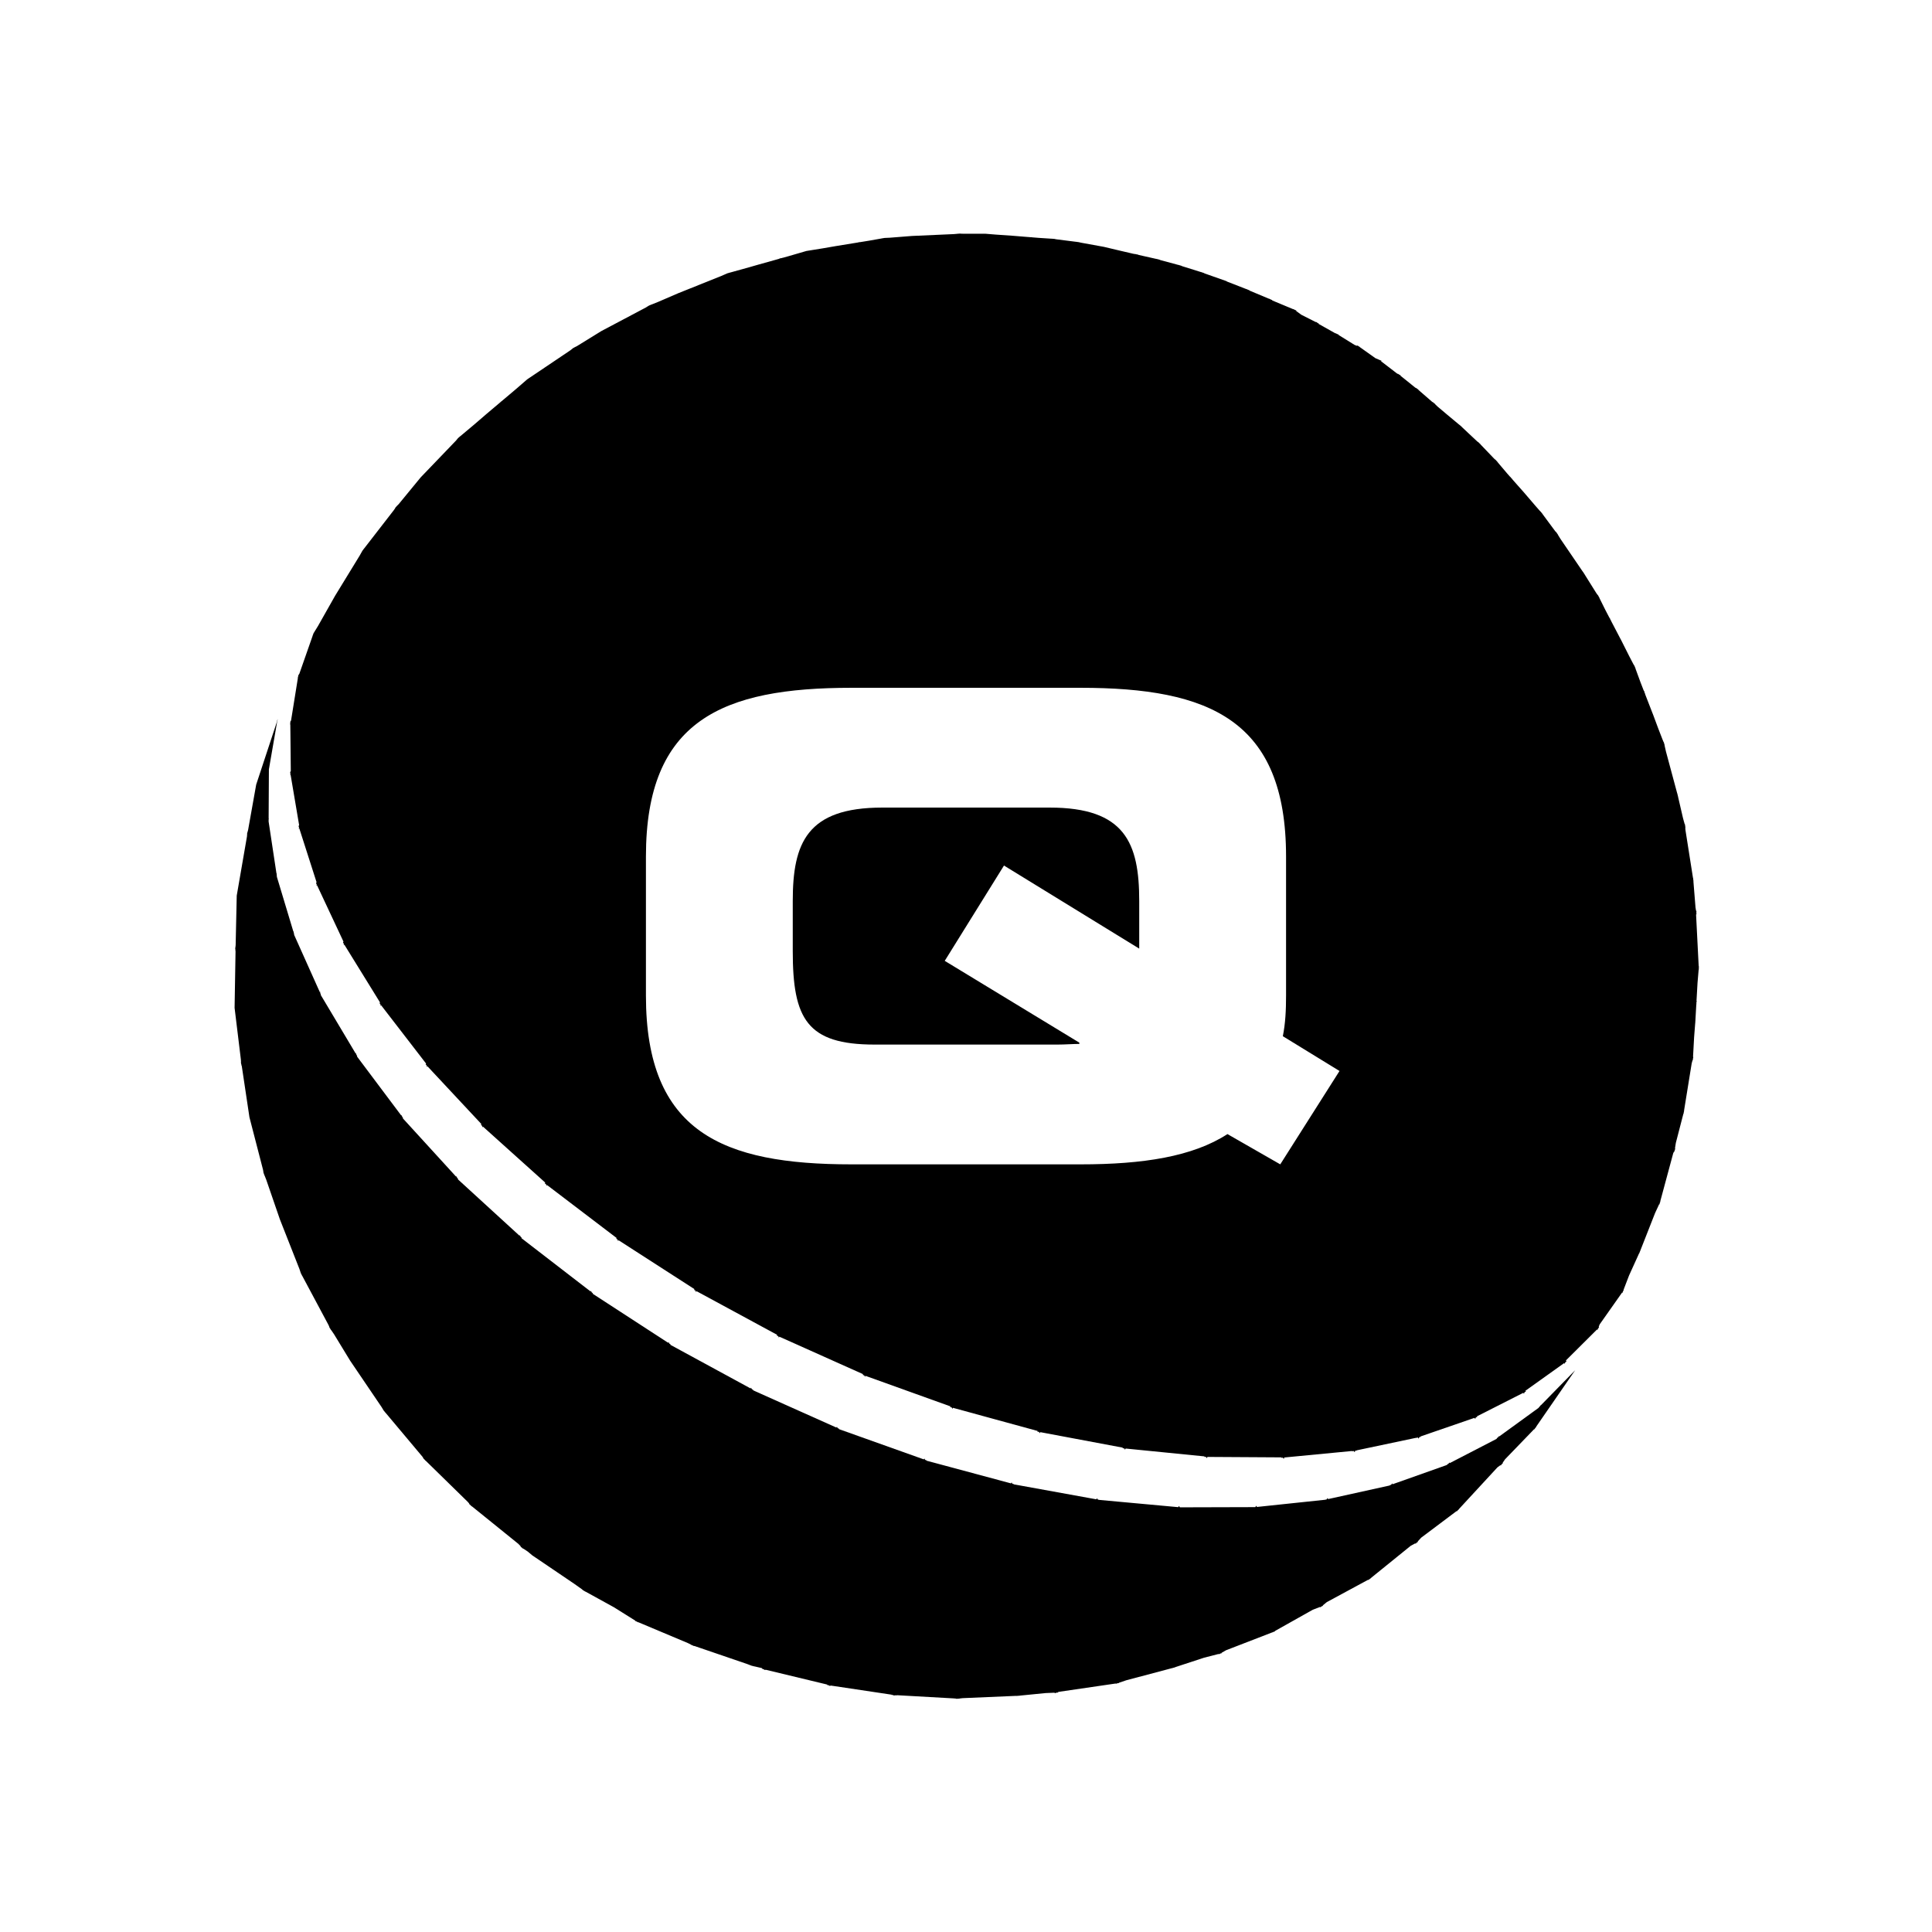
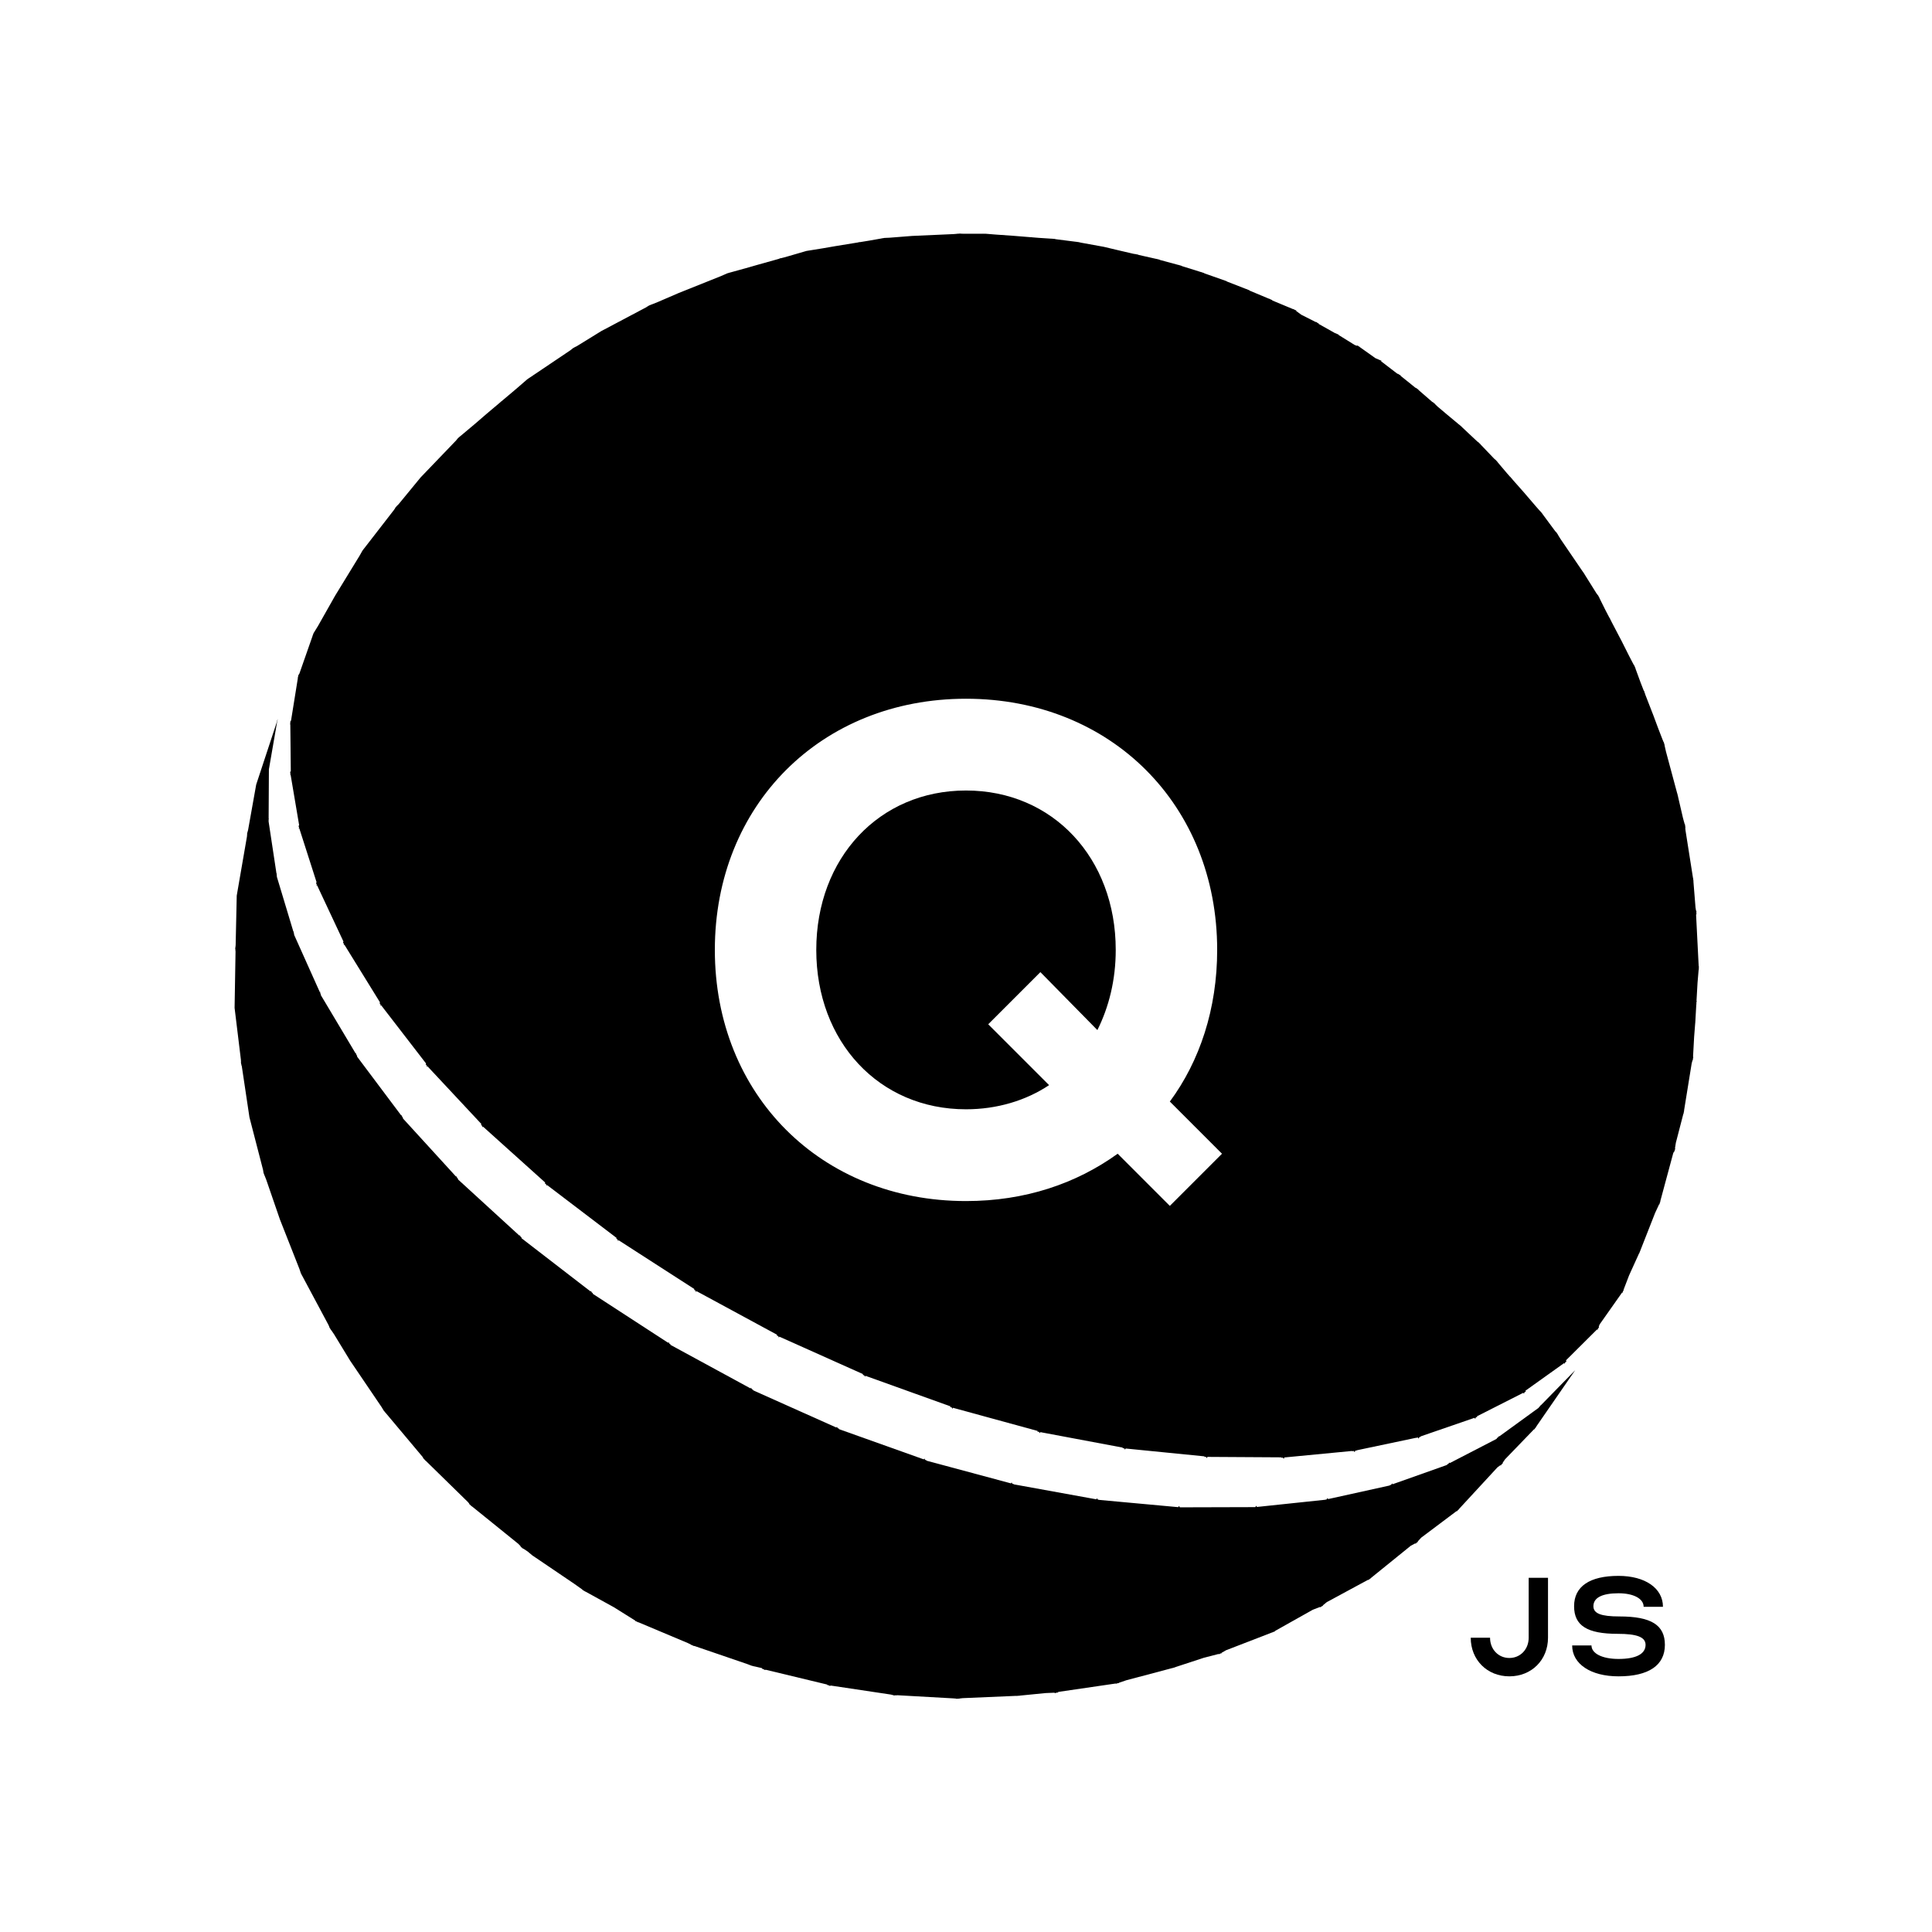
<svg xmlns="http://www.w3.org/2000/svg" version="1.1" x="0px" y="0px" viewBox="0 0 600 600" width="120px" height="120px">
-   <polygon points="477.065,443.08 489.175,425.543 478.518,436.435 478.548,436.299 478.301,436.657 477.9,437.067 477.875,437.183   465.552,446.133 465.527,445.95 465.256,446.348 464.82,446.666 464.842,446.823 450.197,454.397 450.114,454.168 449.833,454.585   449.371,454.824 449.413,454.939 432.471,460.948 432.333,460.674 432.052,461.097 431.569,461.269 431.599,461.328   412.466,465.552 412.278,465.23 412,465.655 411.503,465.765 411.504,465.768 390.361,467.999 390.127,467.625 389.856,468.05   366.478,468.115 366.417,468.109 366.147,467.687 365.913,468.063 341.436,465.815 341.443,465.804 340.952,465.715 340.684,465.29   340.48,465.629 314.873,460.982 314.903,460.93 314.422,460.8 314.159,460.371 313.979,460.681 287.733,453.624 287.779,453.541   287.31,453.373 287.057,452.937 286.897,453.226 260.542,443.827 260.599,443.72 260.144,443.517 259.904,443.072 259.76,443.345   233.846,431.754 233.909,431.63 233.471,431.392 233.248,430.938 233.116,431.199 208.184,417.641 208.25,417.503 207.833,417.232   207.628,416.77 207.507,417.02 184.065,401.783 184.132,401.637 183.737,401.333 183.554,400.862 183.443,401.105 161.941,384.525   162.007,384.374 161.639,384.037 161.479,383.558 161.376,383.796 142.191,366.239 142.254,366.087 141.917,365.718   141.783,365.231 141.687,365.466 125.103,347.308 125.162,347.159 124.863,346.76 124.757,346.266 124.666,346.497 110.875,328.108   110.929,327.967 110.673,327.538 110.598,327.04 110.511,327.267 99.61,308.993 99.657,308.863 99.453,308.407 99.409,307.906   99.328,308.128 91.325,290.277 91.365,290.167 91.221,289.688 91.21,289.186 91.134,289.4 85.964,272.233 85.992,272.151   85.918,271.657 85.941,271.156 85.872,271.356 83.411,255.078 83.422,255.044 83.425,254.544 83.483,254.047 83.427,254.213   83.509,238.905 83.574,238.532 83.666,238.04 83.651,238.088 86.077,224.083 86.29,223.273 86.137,223.737 86.22,223.255   85.923,224.386 79.562,243.668 77.039,257.811 77.04,257.793 77.003,258.011 76.959,258.141 76.965,257.786 76.915,258.274   76.753,258.758 76.746,259.266 76.621,259.741 76.744,259.369 76.742,259.47 76.691,259.759 76.718,259.655 73.521,278.139   73.183,293.51 73.183,293.509 73.182,293.526 73.177,293.789 73.16,293.883 73.114,293.513 73.138,294.005 73.049,294.505   73.113,295.008 73.062,295.498 73.128,295.126 73.144,295.255 73.139,295.506 73.151,295.389 72.854,313.007 74.846,329.374   74.796,329.129 74.847,329.473 74.846,329.527 74.745,329.139 74.844,329.623 74.832,330.13 74.961,330.619 74.985,331.112   74.993,330.744 75.03,330.881 75.057,331.109 75.05,330.958 75.096,331.133 77.466,346.968 81.72,363.411 81.752,363.634   81.614,363.263 81.758,363.682 81.76,363.691 81.594,363.271 81.766,363.735 81.837,364.236 82.024,364.706 82.123,365.19   82.07,364.823 82.113,364.931 82.177,365.179 82.141,365.001 82.672,366.336 86.924,378.688 92.979,394.065 93.45,395.456   93.688,395.902 93.86,396.366 93.727,395.975 93.744,396.008 93.882,396.358 93.771,396.057 102.154,411.739 102.156,411.748   101.933,411.405 102.172,411.795 102.173,411.8 101.913,411.418 102.184,411.833 102.336,412.315 102.622,412.732 102.823,413.183   102.729,412.888 103.734,414.358 108.75,422.586 118.513,436.986 119.135,438.027 119.46,438.414 119.73,438.829 119.533,438.501   119.575,438.551 119.753,438.814 119.607,438.59 131.227,452.437 131.254,452.473 131.539,452.988 131.9,453.34 132.196,453.738   132.064,453.501 145.313,466.468 145.422,466.597 145.219,466.429 145.427,466.602 145.431,466.608 145.217,466.432 145.433,466.61   145.663,466.881 145.813,467.206 146.206,467.523 146.525,467.9 146.436,467.709 160.977,479.458 161.676,480.189 161.745,480.423   162.169,480.704 162.507,481.057 162.46,480.897 163.897,481.852 165.303,483.031 165.72,483.313 166.104,483.629 165.749,483.333   165.752,483.335 166.106,483.626 165.759,483.34 178.496,491.973 179.056,492.371 179.056,492.379 179.099,492.402 179.855,492.94   179.864,492.949 179.864,492.947 180.775,493.596 181.012,493.835 181.452,494.078 181.857,494.366 181.714,494.222   190.653,499.145 197.284,503.296 197.249,503.383 197.775,503.604 198.138,503.831 198.164,503.768 213.652,510.281   214.685,510.795 214.484,510.77 214.966,510.935 215.407,511.154 215.72,511.193 216.259,511.378 216.359,511.42 216.314,511.397   217.572,511.827 217.622,511.863 217.639,511.85 232.096,516.798 232.944,517.121 232.508,517.019 232.997,517.141 233.461,517.317   233.922,517.423 234.42,517.594 234.055,517.454 236.517,518.023 236.819,518.203 236.633,518.275 237.146,518.399 237.555,518.643   237.789,518.554 256.802,523.131 256.988,523.221 256.743,523.275 257.26,523.353 257.693,523.563 258.083,523.476 258.493,523.538   258.663,523.579 258.618,523.556 276.993,526.311 276.686,526.355 277.205,526.384 277.659,526.55 278.13,526.481 278.645,526.558   278.349,526.449 278.353,526.449 296.425,527.466 296.126,527.498 296.621,527.477 296.654,527.479 297.115,527.582   297.579,527.531 298.11,527.561 297.847,527.501 298.971,527.376 315.447,526.672 315.758,526.683 316.202,526.64 316.755,526.616   316.529,526.607 324.751,525.796 326.762,525.714 326.757,525.716 326.773,525.713 327.402,525.687 327.724,525.814   328.161,525.656 328.687,525.635 328.465,525.546 328.841,525.411 346.43,522.84 346.637,522.888 347.042,522.75 347.6,522.669   347.414,522.624 349.764,521.828 363.977,518.055 364.067,518.049 364.352,517.956 365.025,517.777 364.867,517.787   373.931,514.815 378.447,513.655 378.586,513.737 378.962,513.523 379.485,513.388 379.345,513.304 380.754,512.502   395.131,506.945 395.166,506.962 395.341,506.863 396.034,506.596 395.924,506.536 407.699,499.918 409.957,499.05 410.054,499.177   410.437,498.866 410.869,498.7 410.783,498.584 412.059,497.545 424.92,490.594 424.956,490.709 425.454,490.305 425.697,490.174   425.683,490.12 438.118,480.058 439.549,479.282 439.609,479.457 439.983,479.047 440.346,478.851 440.297,478.704 441.355,477.544   452.387,469.258 452.371,469.426 452.843,468.915 453.066,468.747 453.076,468.663 465.036,455.711 466.013,454.984   466.043,455.194 466.365,454.722 466.695,454.476 466.668,454.279 467.406,453.2 476.465,443.817 476.424,444.008 476.787,443.484   477.033,443.228 " />
-   <path d="M325.998,250.802h-52c-23.4,0-27.8,11-27.8,28.999v15.601c0,20.999,4.4,28.999,25.4,28.999h56.799c2.4,0,4.8-0.2,6.8-0.2  v-0.399l-41.799-25.399l18.399-29.6l41.999,25.799v-14.8C353.797,261.802,349.397,250.802,325.998,250.802z" />
-   <path d="M527.607,300.241l-0.069-0.295l-0.025-0.494l0.011-0.197l-0.013,0.163l-0.771-15.212l0.041-0.439l0.115,0.268l-0.087-0.563  l0.039-0.427l-0.166-0.393l-0.029-0.189l-0.019-0.377l-0.015,0.16l-0.059-0.384l-0.667-8.293l0.066,0.255l-0.093-0.588l-0.032-0.403  l-0.08-0.313l-2.322-14.748l-0.046-0.625l0.002,0.008l-0.002-0.01l-0.022-0.295l0.127,0.269l-0.148-0.552l-0.032-0.426l-0.192-0.41  l-0.022-0.081l-0.072-0.456l0.02,0.263l-0.395-1.479l-1.553-6.699l0.081,0.257l-0.154-0.575l-0.091-0.395l-0.102-0.325l-3.45-12.836  l-0.423-1.87l0.025,0.064l-0.026-0.07l-0.051-0.227l0.146,0.266l-0.207-0.534l-0.094-0.417l-0.23-0.42l-0.005-0.013l-0.132-0.49  l0.085,0.37L515,226.283l-1.426-3.829l0.103,0.254l-0.214-0.55l-0.143-0.384l-0.136-0.334l-2.34-6.02l0.147,0.194l-0.255-0.499  l-0.094-0.43l-0.171-0.228l-0.975-2.508l-1.574-4.292l0.039,0.075l-0.043-0.085l-0.076-0.206l0.173,0.259l-0.265-0.507l-0.147-0.401  l-0.269-0.403l-0.187-0.48l0.166,0.445l-1.35-2.588l-2.204-4.378l0.135,0.247l-0.273-0.522l-0.185-0.367l-0.183-0.335l-2.959-5.656  l0.14,0.154l-0.277-0.417l-0.048-0.093l-0.133-0.371l-0.144-0.159l-1.237-2.365l-1.842-3.703l0.026,0.038l-0.034-0.054l-0.116-0.234  l0.208,0.246l-0.32-0.473l-0.191-0.384l-0.311-0.37l-0.239-0.458l0.216,0.43l-0.021-0.025l-0.231-0.341l-3.653-5.836l0.174,0.235  l-0.332-0.487l-0.218-0.348l-0.245-0.33l-6.812-9.99l-0.949-1.533l0.248,0.227l-0.374-0.429l-0.227-0.366l-0.328-0.301l-0.12-0.163  l-0.198-0.29l0.091,0.145l-3.647-4.927l0.023,0.026l-0.027-0.031l-0.159-0.215l0.221,0.214l-0.387-0.439l-0.246-0.333l-0.332-0.323  l-1.276-1.446l-3.454-4.027l0.189,0.206l-0.409-0.463l-0.249-0.29l-0.219-0.238l-3.266-3.691l0.249,0.169l-0.424-0.376l-0.256-0.35  l-0.155-0.106l-0.871-0.984l-3.207-3.785l0.274,0.184l-0.438-0.378l-0.272-0.321l-0.293-0.198l-4.502-4.7l0.249,0.168l-0.462-0.39  l-0.273-0.286l-0.328-0.222l-0.119-0.101l-4.861-4.556l0.223,0.156l-0.508-0.423l-0.247-0.231l-0.2-0.141l-3.776-3.143l-1.818-1.539  l0.203,0.163l-0.658-0.548l-0.11-0.093l-0.053-0.043l-0.435-0.362l-0.967-0.918l0.314,0.118l-0.506-0.3l-0.298-0.283l-0.217-0.082  l-4.455-3.867l0.295,0.085l-0.543-0.301l-0.284-0.247l-0.244-0.073l-4.778-3.847l0.278,0.037l-0.626-0.317l-0.222-0.179  l-0.188-0.029l-0.178-0.09l-5.01-3.846l0.236-0.087l-0.791-0.339l-0.031-0.024l-0.016,0.004l-1.117-0.479l-4.873-3.461l-0.012-0.068  l-0.173-0.063l-0.576-0.409l0.011,0.202l-0.789-0.289l-4.924-3.053l-0.224-0.256l-0.38-0.119l-0.5-0.31l0.174,0.201l-2.147-1.206  l0.02-0.064l-0.108,0.015l-3.043-1.71l-0.138-0.113l0.232,0.034l-0.496-0.251l-0.349-0.287l-0.299-0.041l-1.304-0.661l-0.017-0.074  l-0.065,0.033l-3.048-1.545l-1.591-1.169l0.081-0.135l-0.61-0.254l-0.276-0.203l-0.042,0.07l-6.475-2.695l-0.012-0.007l-0.184-0.187  l-0.467-0.196l-0.423-0.248l0.119,0.121l-6.052-2.534l-0.278-0.193l-0.472-0.184l-0.436-0.229l0.194,0.135l-6.054-2.358  l-0.313-0.185l-0.481-0.17l-0.441-0.212l0.24,0.141l-6.039-2.129l-0.322-0.171l-0.489-0.153l-0.445-0.198l0.271,0.144l-5.977-1.869  l-0.32-0.156l-0.497-0.135l-0.448-0.185l0.294,0.143l-5.863-1.585l-0.314-0.143l-0.505-0.114l-0.45-0.172l0.312,0.141l-5.696-1.281  l-0.307-0.13l-0.512-0.09l-0.452-0.16l0.327,0.138l-0.81-0.142l-1.033-0.244l-3.008-0.698l-5.066-1.202l-0.508-0.092l-0.471-0.11  l0.457,0.108l-0.003-0.001l-0.455-0.105l0.434,0.102l-6.524-1.187l-0.755-0.175l-0.514-0.065l-0.471-0.1l0.39,0.09l-0.1-0.013  l-0.295-0.054l0.188,0.04l-6.096-0.773l0.373,0.028l-0.411-0.033l-0.015-0.002l0.426,0.03l-0.474-0.036l-0.513-0.115l-0.519-0.034  l-0.471-0.09l0.375,0.083l-0.199-0.013l-0.184-0.023l0.091,0.017l-3.903-0.254l-2.122-0.172l-0.203-0.043l-0.305,0.002l-0.441-0.036  l-0.247-0.041l0.162,0.034l-5.004-0.405l-5.261-0.365l-3.157-0.258l-0.518,0l-0.48-0.037l0.458,0.037h-0.008l-0.45-0.031  l0.409,0.031l-6.625,0.004l-0.083-0.006l0.348-0.02l-0.385,0.017l-0.022-0.002l0.406-0.032l-0.473,0.027l-0.526-0.041l-0.518,0.043  l-0.479-0.024l0.404,0.031l-0.103,0.009l-0.303,0l0.186,0.01l-1.121,0.093l-12.951,0.576l-6.929,0.547l-1.071,0.048l0.431-0.072  l-0.445,0.073l-0.002,0l0.447-0.077l-0.471,0.079l-0.523,0.023l-0.511,0.09l-0.48,0.028l0.44-0.02l-0.025,0.004l-0.414,0.033  l0.339-0.019l-4.127,0.729l-2.138,0.348l0.007-0.002l-0.021,0.004l-0.601,0.098l-0.37,0.018l-0.309,0.092l-0.545,0.089l-0.122,0.011  l0.08-0.004l-6.457,1.052l-3.899,0.675l-4.526,0.729l0.429-0.122l-0.441,0.123l-0.002,0l0.442-0.127l-0.461,0.13l-0.515,0.083  l-0.497,0.145l-0.475,0.079l0.463-0.076l-0.004,0.001l-0.458,0.079l0.435-0.073l-5.002,1.457l-1.85,0.518l0.176-0.078l-0.444,0.147  l-0.527,0.087l-0.399,0.178l-0.246,0.069l-0.299,0.062l0.195-0.033l-6.434,1.801l-2.394,0.69l-6.163,1.71l0.341-0.141l-0.374,0.15  l-0.016,0.004l0.385-0.167l-0.443,0.183l-0.502,0.139l-0.474,0.207l-0.464,0.131l0.456-0.128l-0.002,0.001l-0.453,0.13l0.438-0.124  l-1.497,0.653l-13.23,5.297l-6.431,2.776l-1.977,0.788l0.203-0.114l-0.254,0.134l-0.072,0.029l0.309-0.191l-0.417,0.234  l-0.486,0.193l-0.438,0.273l-0.447,0.184l0.425-0.171l-0.008,0.005l-0.412,0.178l0.375-0.154l-0.421,0.263l-13.904,7.362  l-7.501,4.626l-0.507,0.268l0.068-0.051l-0.102,0.068l-0.176,0.093l0.24-0.21l-0.383,0.286l-0.462,0.244l-0.387,0.34l-0.422,0.238  l0.385-0.205l-0.021,0.019l-0.348,0.214l0.288-0.162l-0.043,0.038l-13.157,8.856l0.332-0.283l-0.347,0.293l-0.002,0.002l0.346-0.299  l-0.369,0.314l-0.428,0.288l-3.291,2.854l-4.196,3.54l0.032-0.04l-0.097,0.095l-0.44,0.371l-0.238,0.161l-0.099,0.124l-4.329,3.652  l-3.675,3.169l-4.544,3.812l0.14-0.156l-0.189,0.196l-0.07,0.059l0.23-0.281l-0.324,0.36l-0.396,0.332l-0.323,0.398l-0.371,0.316  l0.364-0.307l-0.001,0.002l-0.359,0.31l0.348-0.297l-0.262,0.322l-10.993,11.45l-6.83,8.31l-0.312,0.324l0.033-0.048l-0.057,0.074  l-0.162,0.168l0.157-0.282l-0.272,0.402l-0.358,0.372l-0.247,0.448l-0.327,0.363l0.298-0.311l-0.016,0.028l-0.253,0.308l0.154-0.171  l-9.503,12.27l0.178-0.302l-0.209,0.342l-0.013,0.017l0.207-0.367l-0.248,0.42l-0.313,0.405l-0.859,1.53l-7.632,12.473l-5.314,9.397  l-1.393,2.263l-0.168,0.481l-0.249,0.422l0.237-0.388l-0.003,0.009l-0.219,0.388l0.205-0.347l-4.179,11.938l-0.342,0.553  l-0.081,0.502l-0.215,0.441l0.196-0.319l-0.025,0.157l-0.073,0.208l0.059-0.12l-2.113,13.142l-0.239,0.388l0.005,0.507l-0.179,0.457  l0.181-0.294l0.151,14.657l-0.199,0.324l0.084,0.5l-0.141,0.47l0.173-0.282l2.672,15.792l-0.177,0.29l0.155,0.482l-0.101,0.48  l0.167-0.274l5.372,16.752l-0.163,0.27l0.215,0.458l-0.061,0.486l0.163-0.27l8.201,17.492l-0.152,0.257l0.266,0.431l-0.022,0.489  l0.159-0.267l11.095,17.964l-0.145,0.248l0.31,0.402l0.016,0.488l0.155-0.266l13.975,18.126l-0.138,0.242l0.347,0.371l0.053,0.485  l0.152-0.266l16.755,17.943l-0.133,0.237l0.378,0.34l0.088,0.48l0.15-0.267l19.341,17.393l-0.127,0.233l0.405,0.308l0.12,0.472  l0.147-0.269l21.637,16.467l-0.122,0.229l0.429,0.276l0.15,0.463l0.146-0.273l23.556,15.176l-0.117,0.225l0.449,0.243l0.177,0.453  l0.145-0.279l25.023,13.55l-0.111,0.22l0.467,0.209l0.202,0.443l0.145-0.287l25.982,11.634l-0.105,0.213l0.482,0.173l0.224,0.431  l0.147-0.298l26.402,9.49l-0.098,0.204l0.494,0.135l0.243,0.42l0.15-0.313l26.279,7.191l-0.09,0.193l0.504,0.095l0.26,0.409  l0.155-0.331l25.631,4.814l-0.081,0.178l0.511,0.051l0.275,0.399l0.161-0.355l24.503,2.439l-0.07,0.159l0.514,0.003l0.287,0.39  l0.171-0.387l22.957,0.138l-0.058,0.135l0.513-0.049l0.297,0.382l0.185-0.428l0.329-0.032l0.178,0.001l-0.013-0.017l20.572-1.975  l-0.043,0.103l0.505-0.106l0.305,0.375l0.196-0.464l0.488-0.047l-0.051-0.062l18.479-3.897l-0.025,0.06l0.408-0.141l0.088-0.019  l0.301,0.363l0.194-0.467l0.476-0.1l-0.091-0.11l16.218-5.591l0,0.001l0.006-0.003l0.503-0.173l0.262,0.315l0.192-0.471l0.455-0.157  l-0.134-0.161l14.403-7.304l0.217,0.271l0.19-0.478l0.421-0.214l-0.174-0.218l12.043-8.598l0.169,0.232l0.192-0.489l0.372-0.265  l-0.174-0.24l0.05-0.128l9.611-9.563l0.117,0.201l0.199-0.516l0.301-0.299l-0.11-0.193l0.288-0.747l6.97-9.889l0.058,0.188  l0.227-0.593l0.197-0.279l-0.039-0.132l1.735-4.52l3.148-6.931l-0.04,0.193l0.302-0.77l0.07-0.155l0.012-0.054l4.584-11.661  l1.294-2.786l0.027,0.208l0.17-0.632l0.142-0.306l-0.018-0.153l4.015-14.889l0.289-0.61l0.072,0.231l0.093-0.581l0.173-0.365  l-0.075-0.245l0.27-1.682l2.357-9.096l0.005,0.22l0.104-0.642l0.087-0.337l-0.004-0.179l2.363-14.617l0.298-1.115l0.061,0.242  l0.032-0.593l0.104-0.389l-0.068-0.272l0.328-6.018l0.348-4.463l-0.004,0.228l0.036-0.636l0.028-0.362l0.004-0.206l0.274-4.824  l0.042,0.102l-0.022-0.465l0.008-0.149l0.102-0.367l-0.071-0.173l0.314-5.521l0.362-4.284l0.059,0.25l-0.03-0.595L527.607,300.241z   M397.597,361.6l-16.399-9.399c-10.8,7-26.2,9.399-45.6,9.399h-71.199c-39.999,0-63.799-9.999-63.799-52.398v-43.2  c0-42.399,23.8-52.399,63.799-52.399h71.199c39.999,0,63.799,10,63.799,52.399v43.2c0,4.6-0.2,8.6-1,12.6l17.6,10.8L397.597,361.6z" />
+   <path d="M527.607,300.241l-0.069-0.295l-0.025-0.494l0.011-0.197l-0.013,0.163l-0.771-15.212l0.041-0.439l0.115,0.269l-0.087-0.563   l0.039-0.427l-0.166-0.393l-0.029-0.189l-0.019-0.377l-0.015,0.16l-0.059-0.384l-0.667-8.293l0.066,0.255l-0.093-0.588   l-0.032-0.403l-0.08-0.313l-2.322-14.748l-0.046-0.625l0.002,0.008l-0.002-0.01l-0.022-0.295l0.127,0.269l-0.148-0.552   l-0.031-0.426l-0.192-0.41l-0.022-0.081l-0.072-0.456l0.02,0.263l-0.395-1.479l-1.554-6.699l0.081,0.257l-0.155-0.574l-0.091-0.395   l-0.102-0.325l-3.45-12.836l-0.423-1.87l0.025,0.064l-0.026-0.07l-0.051-0.227l0.146,0.266l-0.207-0.534l-0.094-0.417l-0.23-0.42   l-0.005-0.013l-0.132-0.489l0.085,0.37L515,226.283l-1.426-3.829l0.103,0.254l-0.214-0.55l-0.143-0.384l-0.136-0.334l-2.34-6.02   l0.146,0.194l-0.255-0.499l-0.094-0.43l-0.171-0.228l-0.975-2.508l-1.574-4.292l0.039,0.075l-0.043-0.085l-0.076-0.206l0.173,0.258   l-0.264-0.507l-0.147-0.402l-0.269-0.403l-0.187-0.48l0.166,0.446l-1.35-2.588l-2.204-4.378l0.135,0.247l-0.273-0.522l-0.185-0.367   l-0.183-0.335l-2.959-5.656l0.14,0.154l-0.277-0.417l-0.048-0.093l-0.133-0.371l-0.144-0.159l-1.237-2.365l-1.842-3.703   l0.026,0.038l-0.034-0.054l-0.116-0.234l0.207,0.246l-0.32-0.473l-0.191-0.384l-0.311-0.37l-0.239-0.458l0.216,0.43l-0.021-0.025   l-0.231-0.342l-3.653-5.836l0.174,0.235l-0.332-0.487l-0.218-0.348l-0.245-0.33l-6.812-9.99l-0.949-1.533l0.248,0.227l-0.374-0.429   l-0.227-0.366l-0.328-0.301l-0.12-0.163l-0.198-0.29l0.091,0.145l-3.647-4.927l0.023,0.026l-0.027-0.031l-0.159-0.215l0.221,0.214   l-0.387-0.439l-0.246-0.333l-0.332-0.323l-1.276-1.446l-3.454-4.027l0.189,0.206l-0.409-0.463l-0.249-0.29l-0.219-0.238   l-3.266-3.691l0.249,0.17l-0.424-0.376l-0.256-0.35l-0.155-0.106l-0.871-0.984l-3.207-3.785l0.274,0.184l-0.438-0.378l-0.272-0.321   l-0.293-0.198l-4.502-4.7l0.249,0.168l-0.462-0.39l-0.273-0.286l-0.328-0.223l-0.119-0.1l-4.861-4.556l0.223,0.156l-0.508-0.423   l-0.247-0.231l-0.2-0.141l-3.776-3.143l-1.818-1.539l0.203,0.163l-0.658-0.548l-0.11-0.093l-0.053-0.043l-0.435-0.362l-0.967-0.919   l0.314,0.118l-0.506-0.3l-0.298-0.283l-0.217-0.082l-4.455-3.867l0.295,0.085l-0.543-0.301l-0.284-0.247l-0.244-0.072l-4.778-3.848   l0.278,0.037l-0.626-0.317l-0.223-0.179l-0.188-0.029l-0.178-0.09l-5.01-3.847l0.236-0.087l-0.791-0.339l-0.031-0.024l-0.016,0.004   l-1.117-0.479l-4.873-3.461l-0.012-0.068l-0.173-0.063l-0.576-0.409l0.011,0.202l-0.789-0.289l-4.924-3.053l-0.224-0.256   l-0.38-0.119l-0.5-0.31l0.174,0.201l-2.147-1.206l0.02-0.064l-0.108,0.015l-3.043-1.71l-0.138-0.113l0.232,0.034l-0.496-0.252   l-0.349-0.287l-0.299-0.041l-1.304-0.661l-0.017-0.074l-0.065,0.033l-3.048-1.545l-1.591-1.169l0.081-0.135l-0.61-0.254   l-0.276-0.203l-0.042,0.07l-6.475-2.695l-0.012-0.007l-0.184-0.187l-0.467-0.196l-0.423-0.248l0.119,0.121l-6.052-2.534   l-0.278-0.193l-0.472-0.184l-0.436-0.229l0.194,0.135l-6.055-2.358l-0.313-0.185l-0.481-0.17l-0.441-0.212l0.24,0.141l-6.039-2.129   l-0.322-0.171l-0.489-0.153l-0.445-0.198l0.271,0.144l-5.977-1.869l-0.32-0.156l-0.497-0.135l-0.448-0.185l0.294,0.143   l-5.863-1.585l-0.314-0.143l-0.505-0.114l-0.449-0.172l0.312,0.141l-5.696-1.281l-0.307-0.13l-0.512-0.09l-0.452-0.16l0.327,0.138   l-0.81-0.142l-1.033-0.244l-3.008-0.698l-5.066-1.202l-0.508-0.092l-0.471-0.11l0.457,0.108l-0.003-0.001l-0.455-0.105l0.435,0.102   l-6.524-1.187l-0.755-0.175l-0.514-0.065l-0.471-0.101l0.39,0.09l-0.1-0.013l-0.295-0.054l0.188,0.04l-6.096-0.773l0.373,0.028   l-0.411-0.033l-0.015-0.002l0.426,0.03l-0.474-0.036l-0.513-0.115l-0.519-0.034l-0.471-0.09l0.375,0.083l-0.199-0.013l-0.184-0.023   l0.091,0.017l-3.903-0.254l-2.122-0.172l-0.203-0.043l-0.305,0.002l-0.441-0.036l-0.247-0.041l0.162,0.034l-5.004-0.405   l-5.261-0.365l-3.157-0.258l-0.518,0l-0.48-0.037l0.458,0.037h-0.009l-0.45-0.031l0.409,0.031l-6.625,0.004l-0.083-0.006   l0.348-0.02l-0.385,0.017l-0.022-0.002l0.406-0.032l-0.473,0.027l-0.526-0.041l-0.518,0.043l-0.479-0.024l0.405,0.031l-0.103,0.009   l-0.303,0l0.186,0.009l-1.121,0.093l-12.951,0.576l-6.929,0.547l-1.071,0.048l0.431-0.072l-0.445,0.072l-0.002,0l0.447-0.077   l-0.471,0.078l-0.523,0.023l-0.511,0.09l-0.48,0.028l0.44-0.02l-0.025,0.004l-0.414,0.033l0.339-0.02l-4.127,0.729l-2.138,0.348   l0.007-0.002l-0.021,0.004l-0.6,0.098l-0.37,0.018l-0.309,0.092l-0.545,0.089l-0.122,0.011l0.08-0.004l-6.457,1.052l-3.899,0.675   l-4.526,0.729l0.429-0.121l-0.441,0.123l-0.002,0l0.441-0.127l-0.461,0.13l-0.515,0.083l-0.497,0.145l-0.475,0.079l0.463-0.076   l-0.004,0.001l-0.458,0.079l0.435-0.072l-5.002,1.457l-1.85,0.518l0.176-0.078l-0.444,0.147l-0.527,0.086l-0.399,0.178   l-0.246,0.069l-0.299,0.062l0.195-0.033l-6.434,1.8l-2.394,0.69l-6.163,1.71l0.341-0.14l-0.374,0.15l-0.016,0.005l0.385-0.167   l-0.443,0.183l-0.502,0.14l-0.474,0.207l-0.464,0.131l0.456-0.128l-0.002,0.001l-0.453,0.131l0.438-0.124l-1.497,0.653   l-13.23,5.297l-6.431,2.776l-1.977,0.787l0.203-0.114l-0.254,0.134l-0.072,0.028l0.309-0.191l-0.416,0.234l-0.486,0.193   l-0.438,0.273l-0.447,0.184l0.425-0.171l-0.008,0.005l-0.412,0.178l0.375-0.154l-0.421,0.263l-13.904,7.362l-7.501,4.626   l-0.507,0.268l0.068-0.05l-0.102,0.068l-0.176,0.093l0.24-0.21l-0.383,0.286l-0.462,0.244l-0.387,0.34l-0.422,0.238l0.385-0.205   l-0.021,0.019l-0.348,0.214l0.288-0.162l-0.043,0.038l-13.157,8.856l0.332-0.283l-0.347,0.293l-0.002,0.002l0.346-0.299   l-0.369,0.314l-0.428,0.288l-3.291,2.854l-4.196,3.54l0.032-0.04l-0.097,0.095l-0.44,0.371l-0.238,0.16l-0.099,0.124l-4.329,3.652   l-3.675,3.169l-4.544,3.812l0.14-0.156l-0.189,0.197l-0.07,0.059l0.23-0.281l-0.324,0.36l-0.396,0.332l-0.324,0.398l-0.371,0.316   l0.364-0.307l-0.001,0.001l-0.359,0.31l0.348-0.297l-0.262,0.322l-10.993,11.449l-6.83,8.31l-0.312,0.324l0.033-0.048l-0.057,0.074   l-0.162,0.168l0.157-0.282l-0.272,0.402l-0.358,0.372l-0.247,0.447l-0.327,0.363l0.298-0.311l-0.016,0.028l-0.253,0.308   l0.154-0.171l-9.503,12.27l0.178-0.302l-0.209,0.342l-0.013,0.017l0.207-0.367l-0.248,0.42l-0.313,0.405l-0.859,1.53l-7.632,12.473   l-5.314,9.397l-1.393,2.263l-0.168,0.481l-0.249,0.422l0.237-0.388l-0.003,0.009l-0.219,0.388l0.205-0.347l-4.179,11.938   l-0.341,0.553l-0.081,0.502l-0.215,0.441l0.196-0.319l-0.025,0.157l-0.073,0.208l0.059-0.12l-2.113,13.142l-0.239,0.388   l0.005,0.507l-0.179,0.457l0.181-0.294l0.151,14.657l-0.199,0.324l0.085,0.5l-0.141,0.47l0.173-0.282l2.672,15.792l-0.177,0.29   l0.155,0.482l-0.101,0.48l0.167-0.274l5.372,16.752l-0.163,0.27l0.215,0.458l-0.061,0.486l0.163-0.27l8.201,17.492l-0.152,0.257   l0.266,0.431l-0.022,0.489l0.159-0.267l11.095,17.964l-0.145,0.248l0.31,0.402l0.016,0.488l0.155-0.266l13.975,18.126l-0.138,0.242   l0.347,0.371l0.053,0.485l0.152-0.266l16.756,17.943l-0.133,0.237l0.378,0.34l0.087,0.48l0.15-0.267l19.341,17.393l-0.127,0.233   l0.405,0.308l0.12,0.472l0.147-0.269l21.637,16.467l-0.122,0.229l0.429,0.276l0.15,0.463l0.146-0.273l23.556,15.176l-0.117,0.225   l0.449,0.243l0.177,0.453l0.145-0.279l25.023,13.55l-0.111,0.22l0.467,0.209l0.202,0.443l0.145-0.287l25.982,11.634l-0.105,0.213   l0.482,0.173l0.224,0.431l0.147-0.298l26.402,9.49l-0.098,0.204l0.494,0.135l0.243,0.42l0.15-0.313l26.279,7.191l-0.09,0.193   l0.504,0.095l0.26,0.409l0.155-0.331l25.631,4.814l-0.081,0.178l0.511,0.051l0.275,0.399l0.161-0.355l24.503,2.439l-0.07,0.159   l0.515,0.003l0.287,0.39l0.171-0.387l22.957,0.138l-0.058,0.135l0.513-0.049l0.297,0.382l0.185-0.428l0.329-0.032l0.178,0.001   l-0.013-0.017l20.572-1.975l-0.043,0.103l0.505-0.107l0.305,0.375l0.196-0.464l0.488-0.047l-0.051-0.062l18.479-3.896l-0.025,0.06   l0.408-0.141l0.088-0.019l0.301,0.363l0.194-0.467l0.476-0.1l-0.091-0.11l16.218-5.591l0,0.001l0.006-0.003l0.503-0.174   l0.262,0.315l0.191-0.471l0.455-0.157l-0.134-0.161l14.403-7.304l0.217,0.271l0.19-0.478l0.421-0.214l-0.174-0.218l12.043-8.598   l0.169,0.232l0.192-0.489l0.372-0.265l-0.173-0.24l0.05-0.128l9.611-9.563l0.117,0.201l0.199-0.516l0.301-0.299l-0.111-0.193   l0.288-0.747l6.97-9.889l0.058,0.188l0.227-0.592l0.197-0.28l-0.039-0.132l1.734-4.52l3.148-6.931l-0.04,0.193l0.302-0.77   l0.07-0.155l0.012-0.054l4.584-11.661l1.294-2.786l0.027,0.208l0.17-0.632l0.142-0.306l-0.018-0.153l4.015-14.889l0.289-0.61   l0.072,0.231l0.093-0.581l0.173-0.365l-0.075-0.245l0.27-1.682l2.357-9.096l0.005,0.22l0.104-0.642l0.087-0.337l-0.004-0.179   l2.363-14.617l0.298-1.115l0.061,0.242l0.032-0.593l0.104-0.389l-0.068-0.272l0.328-6.018l0.348-4.463l-0.004,0.228l0.036-0.636   l0.028-0.362l0.004-0.206l0.274-4.824l0.042,0.102l-0.022-0.465l0.008-0.149l0.102-0.367l-0.071-0.173l0.314-5.521l0.362-4.284   l0.059,0.25l-0.03-0.595L527.607,300.241z M363.303,374.5l-16.2-16.2c-12.9,9.3-28.801,14.7-47.1,14.7   c-45.001,0-78.001-33-78.001-78.001c0-45,33-78,78.001-78c45,0,78.001,33,78.001,78c0,18.301-5.4,34.501-14.7,47.101l16.2,16.2   L363.303,374.5z" />
+   <path d="M300.002,245.499c-27.001,0-46.501,21-46.501,49.5c0,28.501,19.5,49.501,46.501,49.501c9.6,0,18.6-2.7,25.8-7.5l-18.9-18.9   l16.2-16.2l17.7,18c3.6-7.2,5.699-15.6,5.699-24.9C346.502,266.499,327.002,245.499,300.002,245.499z" />
+   <polygon points="477.065,443.08 489.175,425.543 478.518,436.435 478.548,436.299 478.301,436.657 477.899,437.067 477.875,437.183   465.552,446.133 465.527,445.95 465.256,446.348 464.82,446.665 464.842,446.823 450.197,454.397 450.114,454.168 449.833,454.585   449.371,454.824 449.413,454.939 432.471,460.949 432.333,460.674 432.052,461.097 431.569,461.269 431.599,461.328   412.466,465.552 412.278,465.23 412,465.655 411.503,465.765 411.504,465.768 390.361,467.999 390.127,467.625 389.856,468.05   366.478,468.115 366.417,468.109 366.147,467.687 365.913,468.063 341.436,465.815 341.443,465.804 340.952,465.715 340.684,465.29   340.48,465.629 314.873,460.982 314.903,460.93 314.422,460.801 314.159,460.371 313.979,460.682 287.733,453.624 287.779,453.541   287.31,453.373 287.057,452.937 286.897,453.226 260.542,443.827 260.599,443.72 260.144,443.517 259.904,443.072 259.76,443.345   233.846,431.754 233.909,431.63 233.471,431.392 233.248,430.939 233.116,431.199 208.184,417.641 208.25,417.503 207.833,417.232   207.628,416.77 207.507,417.02 184.065,401.783 184.132,401.637 183.737,401.333 183.554,400.862 183.442,401.105 161.941,384.525   162.007,384.374 161.639,384.037 161.479,383.558 161.376,383.796 142.191,366.239 142.254,366.087 141.917,365.718   141.783,365.231 141.686,365.466 125.103,347.308 125.162,347.159 124.863,346.76 124.757,346.266 124.666,346.497 110.875,328.108   110.929,327.967 110.673,327.538 110.598,327.04 110.511,327.267 99.61,308.993 99.658,308.863 99.453,308.407 99.409,307.906   99.328,308.128 91.325,290.277 91.365,290.167 91.22,289.688 91.21,289.186 91.134,289.4 85.964,272.233 85.993,272.151   85.918,271.657 85.941,271.156 85.872,271.355 83.41,255.078 83.422,255.044 83.425,254.544 83.483,254.047 83.426,254.213   83.509,238.905 83.574,238.532 83.666,238.041 83.651,238.088 86.077,224.083 86.29,223.273 86.137,223.737 86.22,223.255   85.923,224.386 79.562,243.668 77.038,257.811 77.04,257.793 77.003,258.011 76.959,258.141 76.965,257.786 76.915,258.274   76.753,258.758 76.746,259.266 76.62,259.741 76.744,259.369 76.743,259.47 76.691,259.759 76.718,259.655 73.521,278.139   73.183,293.51 73.183,293.509 73.182,293.526 73.177,293.789 73.16,293.883 73.114,293.513 73.138,294.005 73.049,294.505   73.113,295.008 73.062,295.498 73.128,295.126 73.144,295.255 73.139,295.506 73.151,295.389 72.854,313.007 74.846,329.374   74.796,329.129 74.847,329.473 74.846,329.527 74.745,329.139 74.844,329.623 74.832,330.13 74.961,330.619 74.985,331.112   74.993,330.744 75.03,330.881 75.057,331.109 75.05,330.958 75.096,331.133 77.466,346.968 81.72,363.411 81.752,363.634   81.614,363.264 81.758,363.682 81.76,363.691 81.594,363.271 81.766,363.735 81.837,364.236 82.024,364.706 82.123,365.19   82.07,364.823 82.114,364.931 82.177,365.179 82.141,365.001 82.672,366.336 86.924,378.688 92.979,394.065 93.45,395.457   93.688,395.902 93.86,396.366 93.727,395.975 93.744,396.008 93.882,396.358 93.771,396.057 102.154,411.739 102.156,411.748   101.933,411.405 102.172,411.795 102.173,411.8 101.913,411.418 102.184,411.833 102.336,412.315 102.621,412.732 102.823,413.183   102.729,412.888 103.734,414.358 108.749,422.586 118.513,436.986 119.135,438.027 119.46,438.414 119.73,438.829 119.533,438.501   119.575,438.551 119.753,438.814 119.607,438.59 131.227,452.437 131.254,452.473 131.539,452.988 131.9,453.34 132.196,453.738   132.064,453.501 145.313,466.468 145.422,466.597 145.219,466.429 145.426,466.602 145.431,466.608 145.217,466.432 145.433,466.61   145.663,466.881 145.813,467.206 146.206,467.523 146.525,467.9 146.436,467.709 160.977,479.458 161.676,480.189 161.745,480.423   162.169,480.704 162.507,481.057 162.46,480.897 163.897,481.852 165.303,483.031 165.72,483.313 166.104,483.629 165.749,483.333   165.752,483.335 166.106,483.626 165.759,483.34 178.496,491.973 179.056,492.371 179.056,492.379 179.099,492.402 179.855,492.94   179.864,492.949 179.864,492.947 180.775,493.596 181.012,493.835 181.452,494.078 181.857,494.366 181.714,494.222   190.653,499.145 197.283,503.296 197.249,503.383 197.775,503.604 198.138,503.831 198.164,503.767 213.652,510.281   214.685,510.795 214.484,510.77 214.966,510.935 215.407,511.154 215.719,511.193 216.259,511.378 216.359,511.42 216.314,511.397   217.572,511.827 217.622,511.863 217.639,511.85 232.096,516.799 232.944,517.121 232.508,517.019 232.997,517.141 233.461,517.317   233.921,517.423 234.42,517.594 234.055,517.454 236.517,518.023 236.819,518.203 236.633,518.275 237.146,518.399 237.555,518.643   237.789,518.554 256.802,523.131 256.988,523.221 256.743,523.275 257.26,523.353 257.693,523.563 258.083,523.476 258.493,523.537   258.663,523.579 258.618,523.556 276.993,526.311 276.686,526.355 277.205,526.384 277.658,526.55 278.13,526.481 278.645,526.558   278.349,526.45 278.353,526.449 296.425,527.466 296.126,527.498 296.621,527.477 296.654,527.479 297.115,527.582 297.579,527.531   298.11,527.561 297.847,527.501 298.971,527.376 315.447,526.672 315.758,526.683 316.202,526.64 316.755,526.616 316.529,526.607   324.751,525.796 326.762,525.714 326.757,525.716 326.773,525.713 327.402,525.687 327.724,525.814 328.161,525.656   328.687,525.635 328.465,525.546 328.841,525.411 346.43,522.84 346.637,522.888 347.042,522.75 347.6,522.669 347.413,522.625   349.764,521.828 363.977,518.055 364.067,518.049 364.352,517.956 365.025,517.777 364.867,517.787 373.931,514.815   378.447,513.655 378.586,513.737 378.962,513.523 379.485,513.388 379.345,513.304 380.754,512.502 395.131,506.945   395.166,506.962 395.341,506.863 396.034,506.596 395.924,506.536 407.698,499.918 409.957,499.05 410.054,499.177 410.437,498.866   410.869,498.7 410.783,498.584 412.059,497.545 424.92,490.594 424.955,490.709 425.454,490.305 425.697,490.174 425.683,490.12   438.118,480.058 439.549,479.282 439.609,479.457 439.983,479.047 440.346,478.851 440.297,478.704 441.355,477.544   452.387,469.258 452.371,469.426 452.843,468.915 453.066,468.747 453.076,468.664 465.036,455.711 466.013,454.984   466.043,455.194 466.365,454.722 466.695,454.476 466.668,454.279 467.406,453.2 476.465,443.817 476.424,444.008 476.787,443.484   477.033,443.229 " />
+   <path d="M474.747,490.002h6v18.6c0,6.899-5.1,12-12,12c-6.899,0-11.999-5.101-11.999-12h6c0,3.6,2.579,6.3,5.999,6.3s6-2.7,6-6.3   V490.002z" />
+   <path d="M511.047,510.821c0-2.399-2.641-3.42-8.64-3.42c-9.479,0-13.56-2.52-13.56-8.579c0-6.12,4.8-9.42,13.8-9.42   c8.279,0,13.799,3.84,13.799,9.6h-6c0-2.52-3.12-4.2-7.799-4.2c-5.101,0-7.8,1.381-7.8,4.021c0,2.279,2.399,3.18,8.1,3.18   c9.899,0,14.099,2.7,14.099,8.819c0,6.36-5.039,9.78-14.398,9.78c-8.64,0-14.399-3.84-14.399-9.6h5.999   c0,2.52,3.36,4.199,8.4,4.199C508.106,515.201,511.047,513.642,511.047,510.821z" />
</svg>
